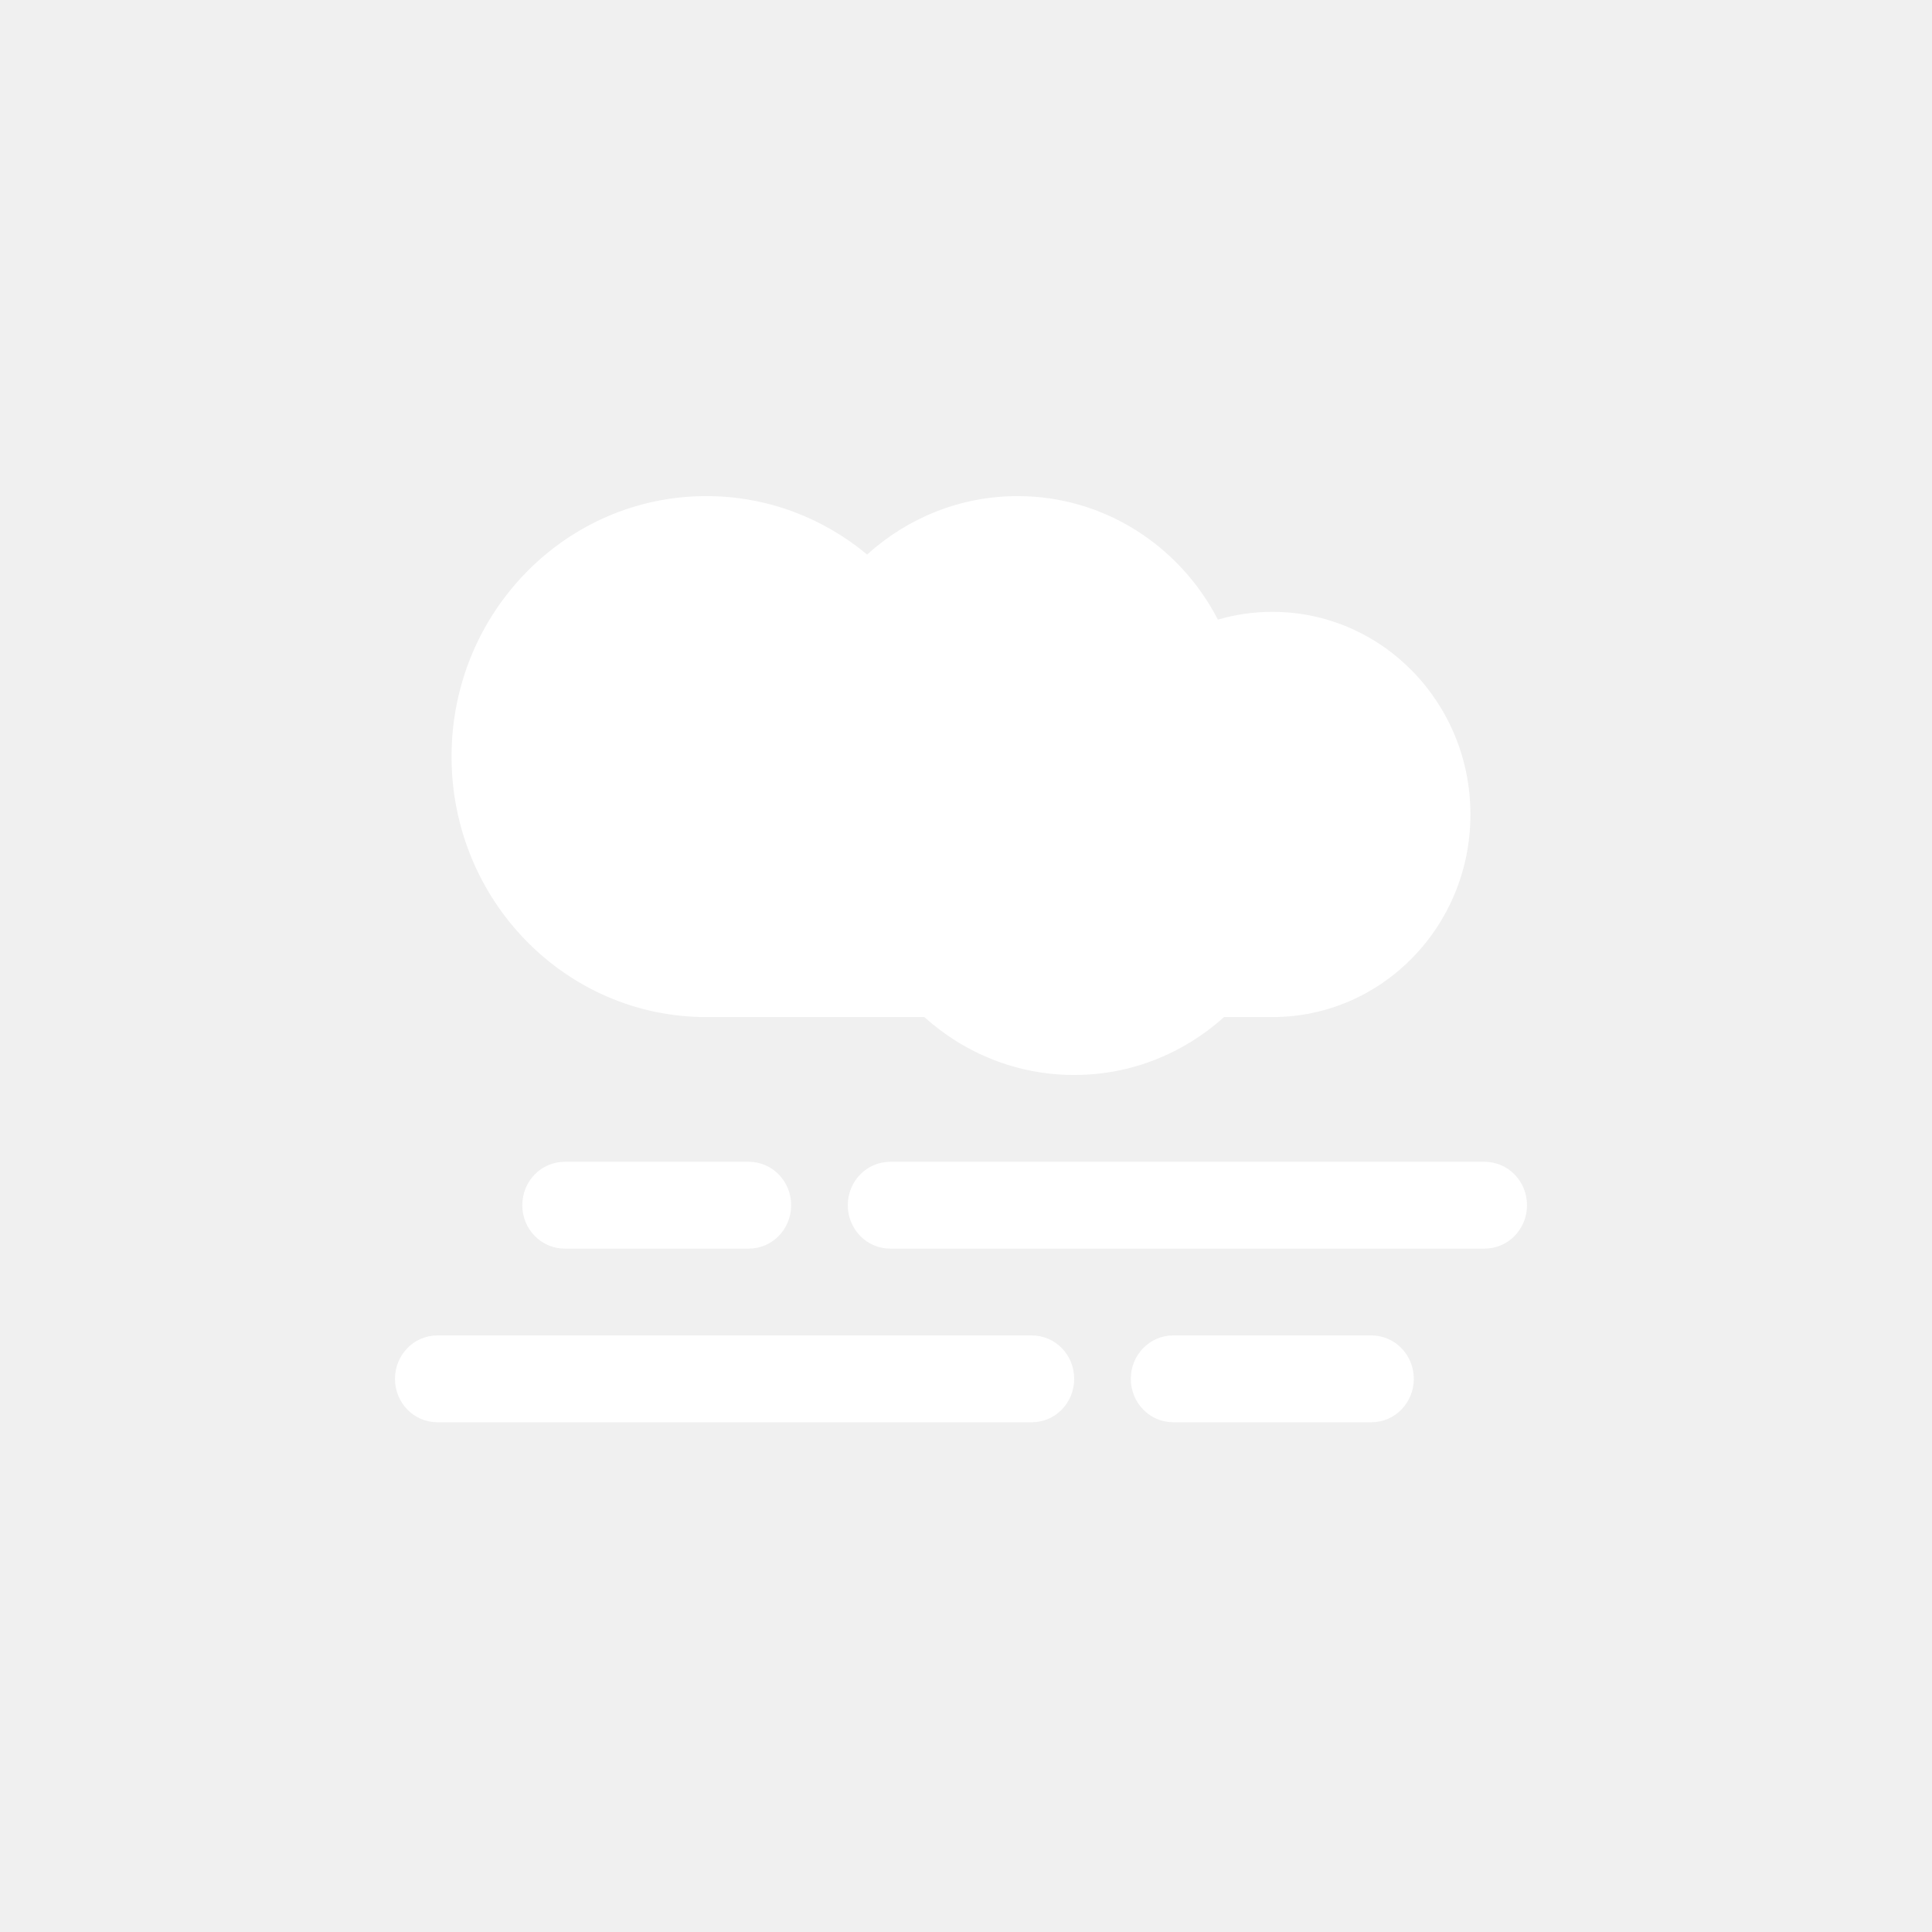
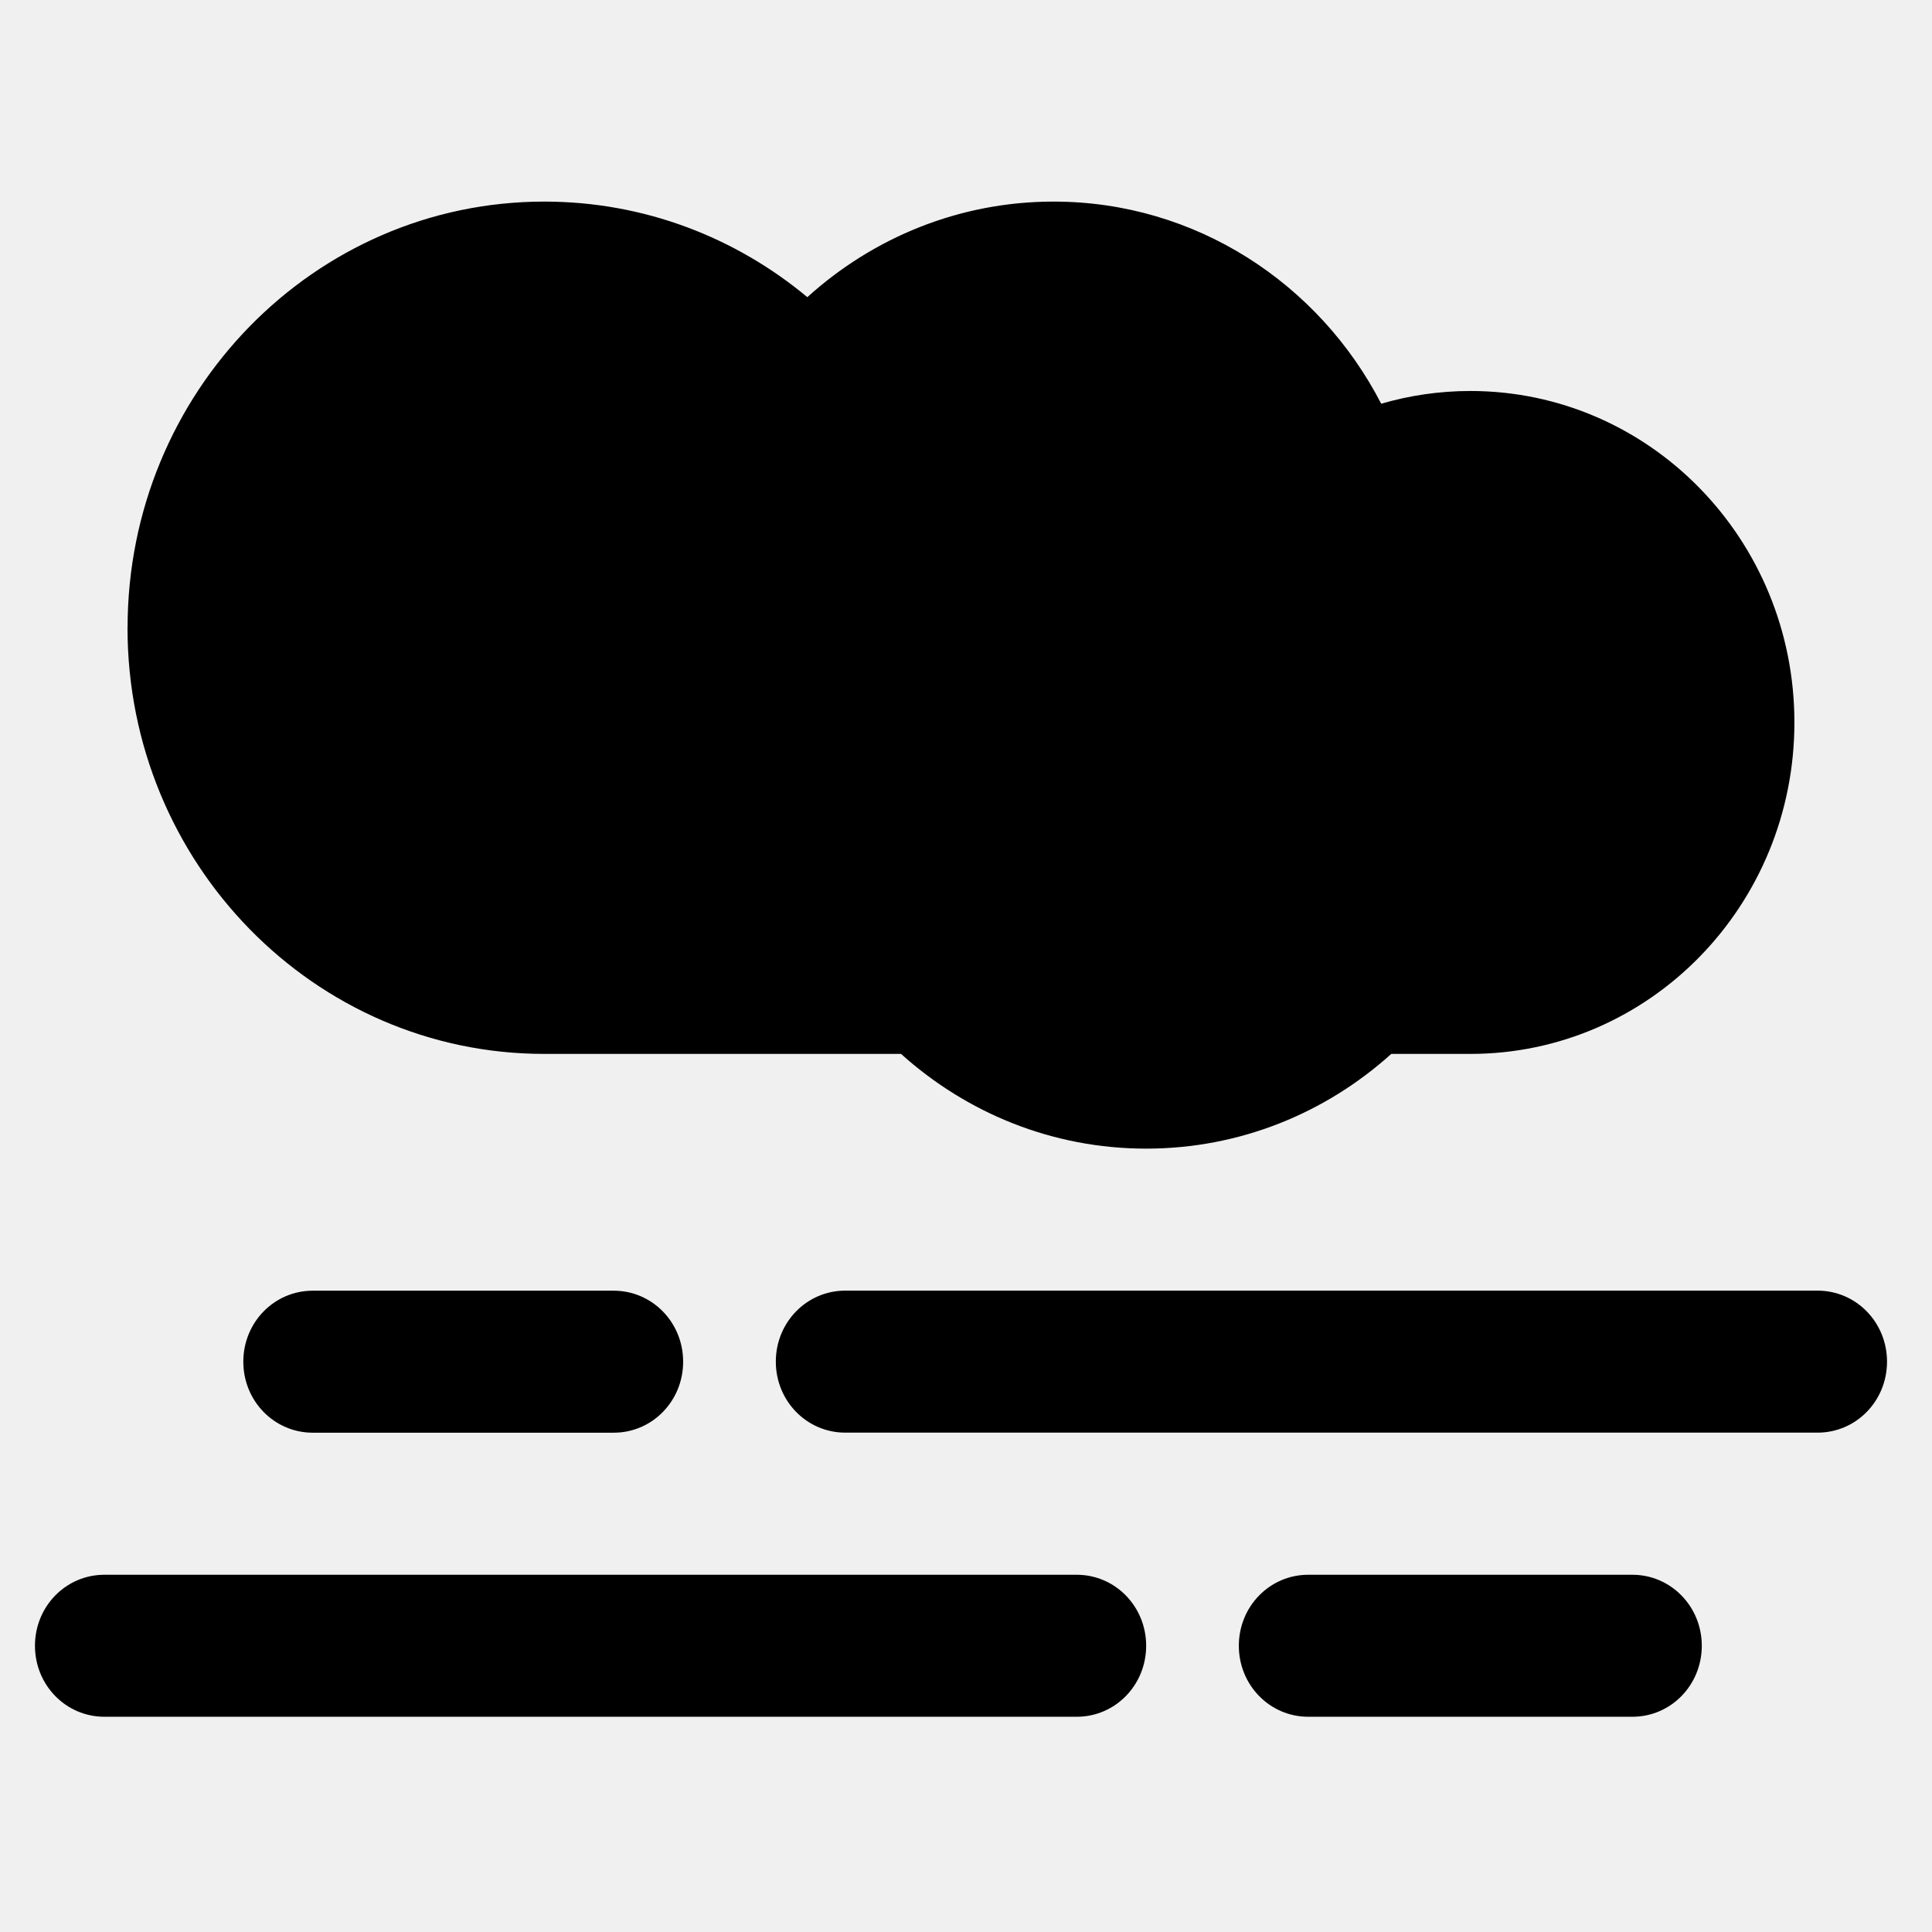
- <svg xmlns="http://www.w3.org/2000/svg" width="32" height="32" viewBox="0 0 32 32" fill="none" version="1.1" id="svg15">
-   <path style="fill:#ffffff;fill-opacity:1;stroke:none;stroke-width:0.03;stroke-miterlimit:4;stroke-dasharray:none;stroke-opacity:1" d="m 7.479,12.532 c 0,2.382 1.89,4.314 4.219,4.314 h 3.612 c 0.662,0.596 1.529,0.959 2.482,0.959 0.952,0 1.819,-0.363 2.482,-0.959 h 0.8 c 1.814,0 3.281,-1.501 3.281,-3.356 0,-1.855 -1.468,-3.356 -3.281,-3.356 -0.313,0 -0.615,0.045 -0.902,0.129 -0.627,-1.216 -1.878,-2.046 -3.317,-2.046 -0.955,0 -1.828,0.366 -2.493,0.968 C 13.635,8.58 12.709,8.217 11.698,8.217 c -2.329,0 -4.219,1.932 -4.219,4.314 z m 17.11,6.711 h -9.844 c -0.39,0 -0.703,0.321 -0.703,0.719 0,0.398 0.313,0.719 0.703,0.719 h 9.844 c 0.39,0 0.703,-0.321 0.703,-0.719 0,-0.398 -0.313,-0.719 -0.703,-0.719 z m -1.875,2.876 H 19.433 c -0.39,0 -0.703,0.321 -0.703,0.719 0,0.398 0.313,0.719 0.703,0.719 h 3.281 c 0.39,0 0.703,-0.321 0.703,-0.719 0,-0.398 -0.313,-0.719 -0.703,-0.719 z m -5.625,0 H 7.245 c -0.39,0 -0.703,0.321 -0.703,0.719 0,0.398 0.313,0.719 0.703,0.719 h 9.844 c 0.39,0 0.703,-0.321 0.703,-0.719 0,-0.398 -0.313,-0.719 -0.703,-0.719 z m -3.985,-2.157 c 0,-0.398 -0.313,-0.719 -0.703,-0.719 H 9.354 c -0.39,0 -0.703,0.321 -0.703,0.719 0,0.398 0.313,0.719 0.703,0.719 h 3.047 c 0.39,0 0.703,-0.321 0.703,-0.719 z" id="path2-7" />
-   <rect x="0.5" y="0.5" width="31" height="31" rx="7.5" stroke="white" id="rect8" style="fill:none;stroke:none" />
+ <svg xmlns="http://www.w3.org/2000/svg" width="32" height="32" viewBox="0 0 32 32" version="1.1" id="svg15">
+   <path style="fill-opacity:1;stroke:none;stroke-width:0.048;stroke-miterlimit:4;stroke-dasharray:none;stroke-opacity:1" d="m 2.112,10.398 c 0,3.897 3.092,7.058 6.902,7.058 h 5.91 c 1.083,0.975 2.502,1.569 4.06,1.569 1.558,0 2.977,-0.593 4.06,-1.569 h 1.309 c 2.967,0 5.368,-2.456 5.368,-5.49 0,-3.034 -2.401,-5.49 -5.368,-5.49 -0.513,0 -1.007,0.074 -1.476,0.211 -1.026,-1.99 -3.072,-3.348 -5.426,-3.348 -1.563,0 -2.991,0.598 -4.079,1.583 C 12.183,3.932 10.668,3.339 9.015,3.339 c -3.811,0 -6.902,3.162 -6.902,7.058 z M 30.105,21.377 H 14 c -0.638,0 -1.15,0.524 -1.15,1.176 0,0.652 0.513,1.176 1.15,1.176 h 16.105 c 0.638,0 1.15,-0.524 1.15,-1.176 0,-0.652 -0.513,-1.176 -1.15,-1.176 z m -3.068,4.706 h -5.368 c -0.638,0 -1.15,0.524 -1.15,1.176 0,0.652 0.513,1.176 1.15,1.176 h 5.368 c 0.638,0 1.15,-0.524 1.15,-1.176 0,-0.652 -0.513,-1.176 -1.15,-1.176 z m -9.203,0 H 1.729 c -0.638,0 -1.15,0.524 -1.15,1.176 0,0.652 0.513,1.176 1.15,1.176 H 17.834 c 0.638,0 1.15,-0.524 1.15,-1.176 0,-0.652 -0.513,-1.176 -1.15,-1.176 z m -6.519,-3.529 c 0,-0.652 -0.513,-1.176 -1.15,-1.176 H 5.18 c -0.638,0 -1.15,0.524 -1.15,1.176 0,0.652 0.513,1.176 1.15,1.176 h 4.985 c 0.638,0 1.15,-0.524 1.15,-1.176 z" id="path2-7" />
  <defs id="defs13">
    <clipPath id="clip0_277_1705">
      <rect width="19" height="19" fill="white" transform="translate(6.5 6.5)" id="rect10" />
    </clipPath>
  </defs>
</svg>
